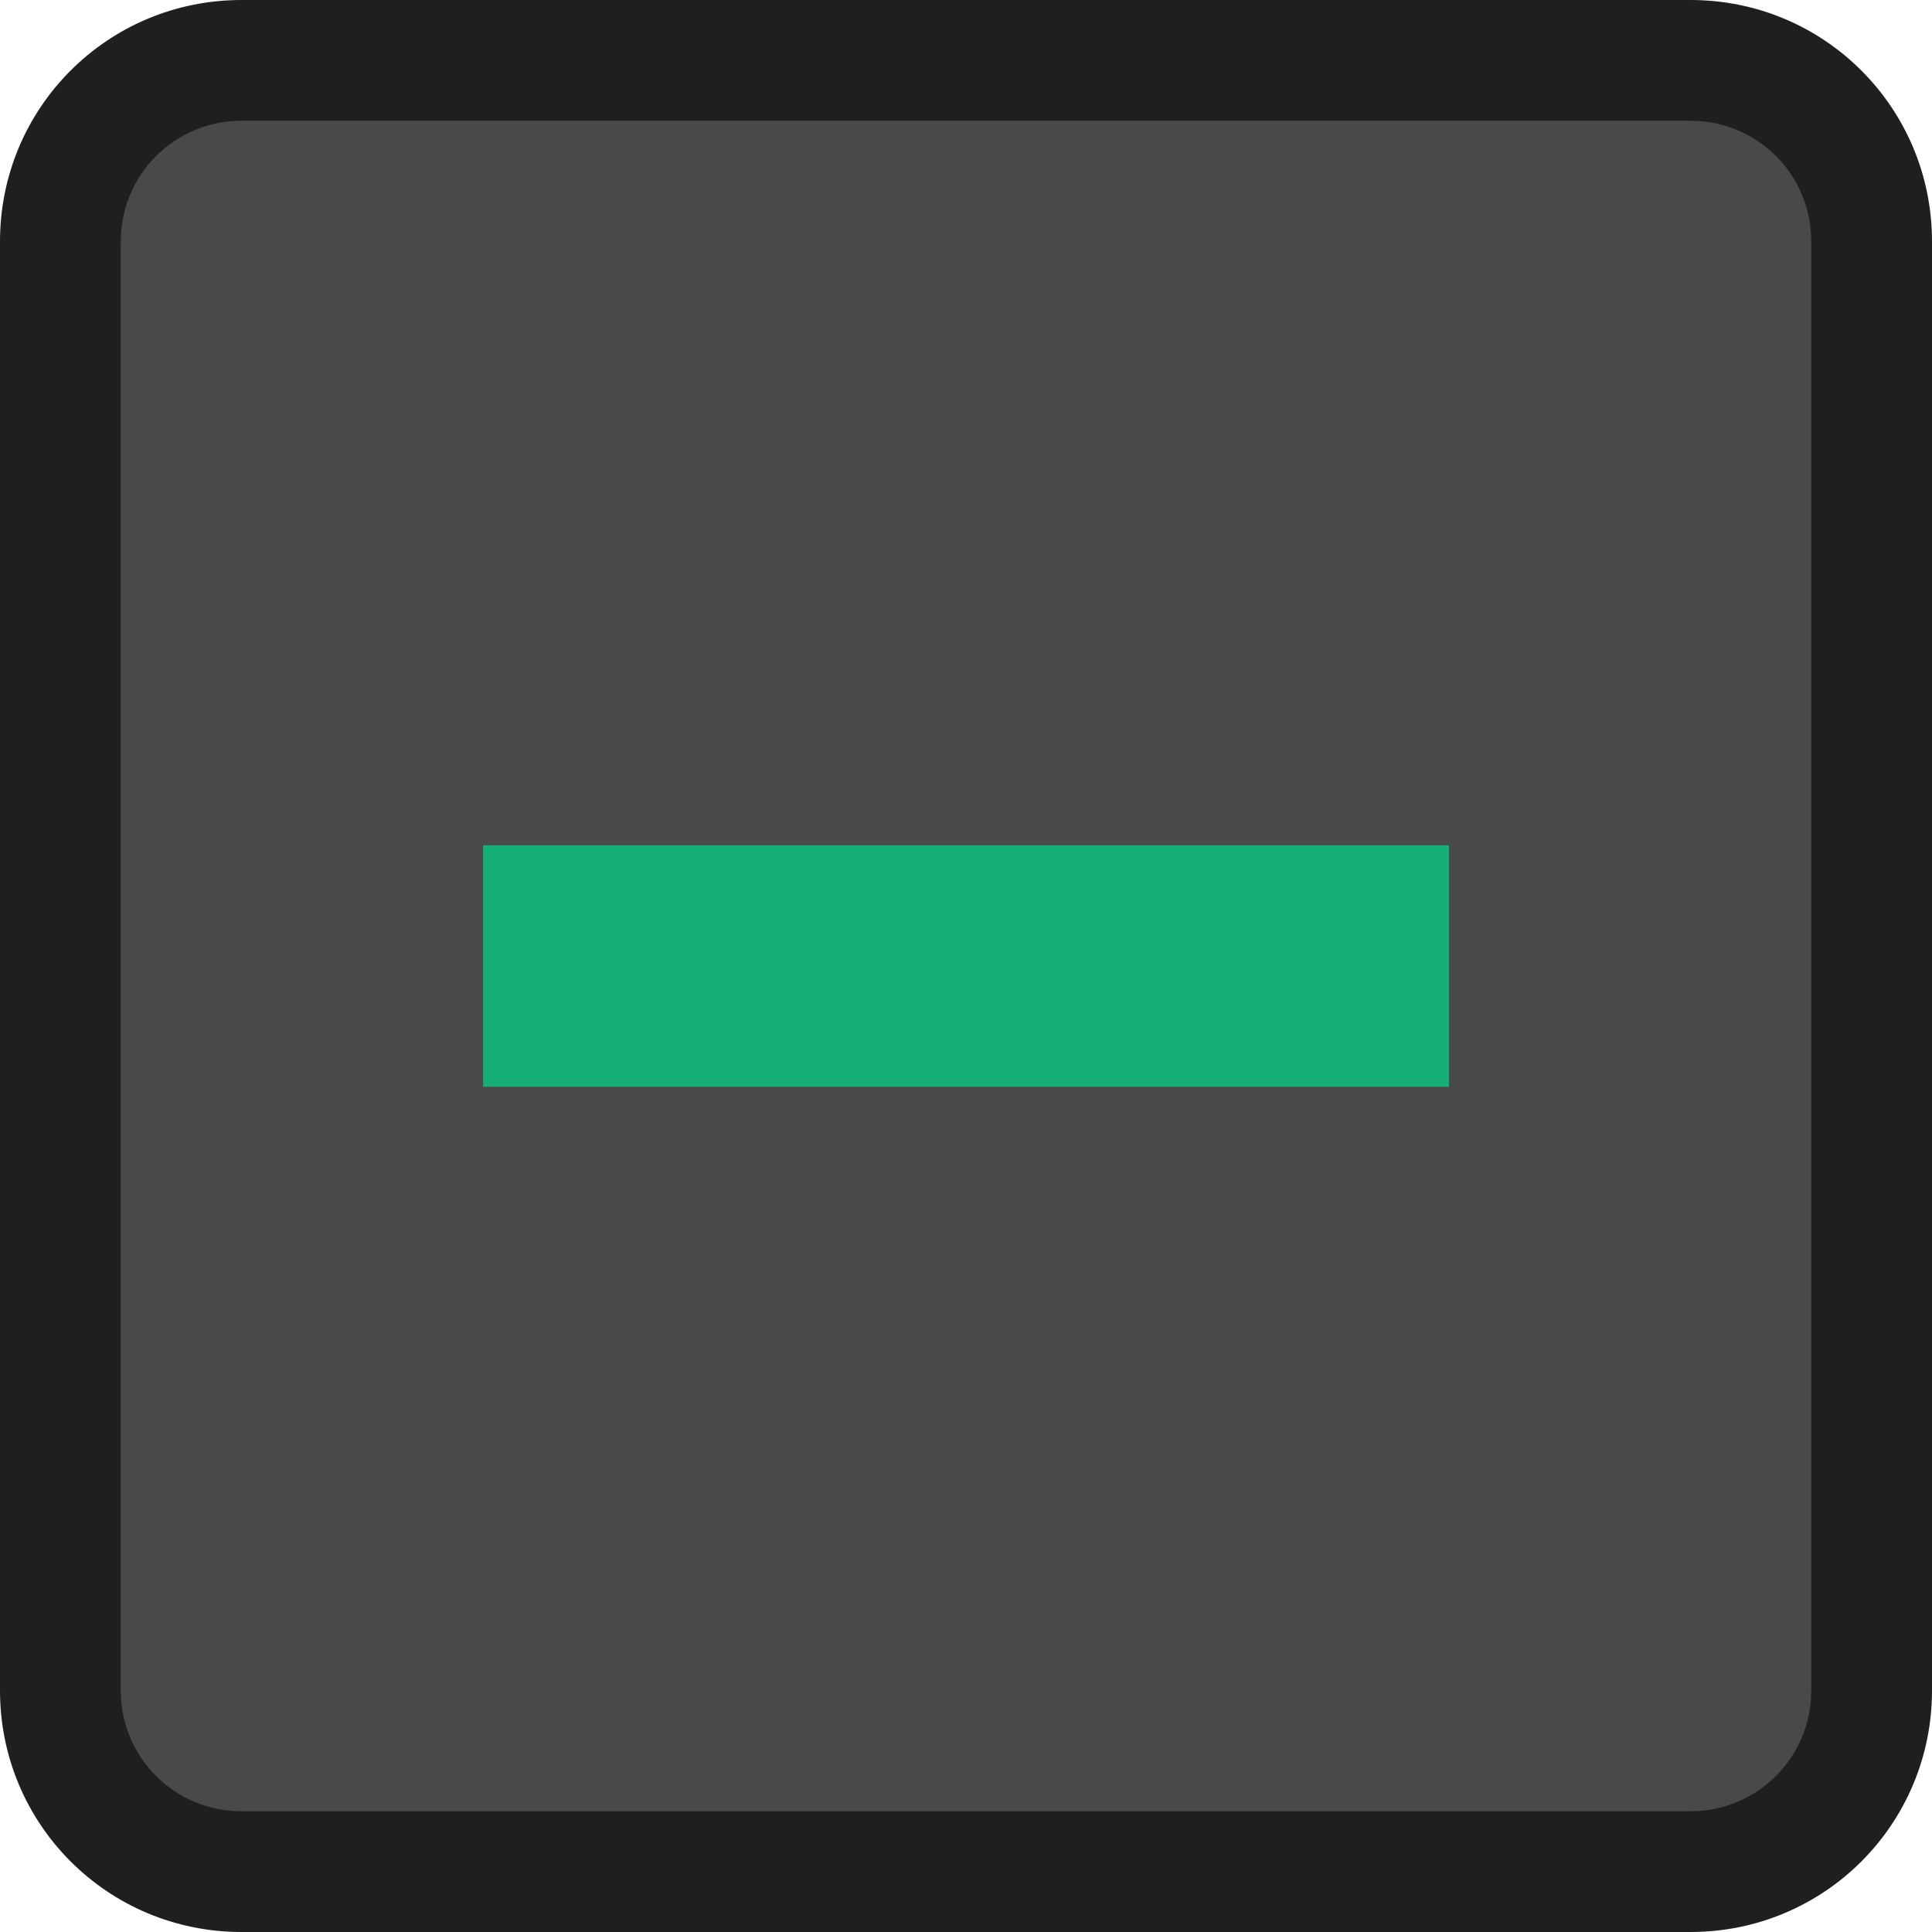
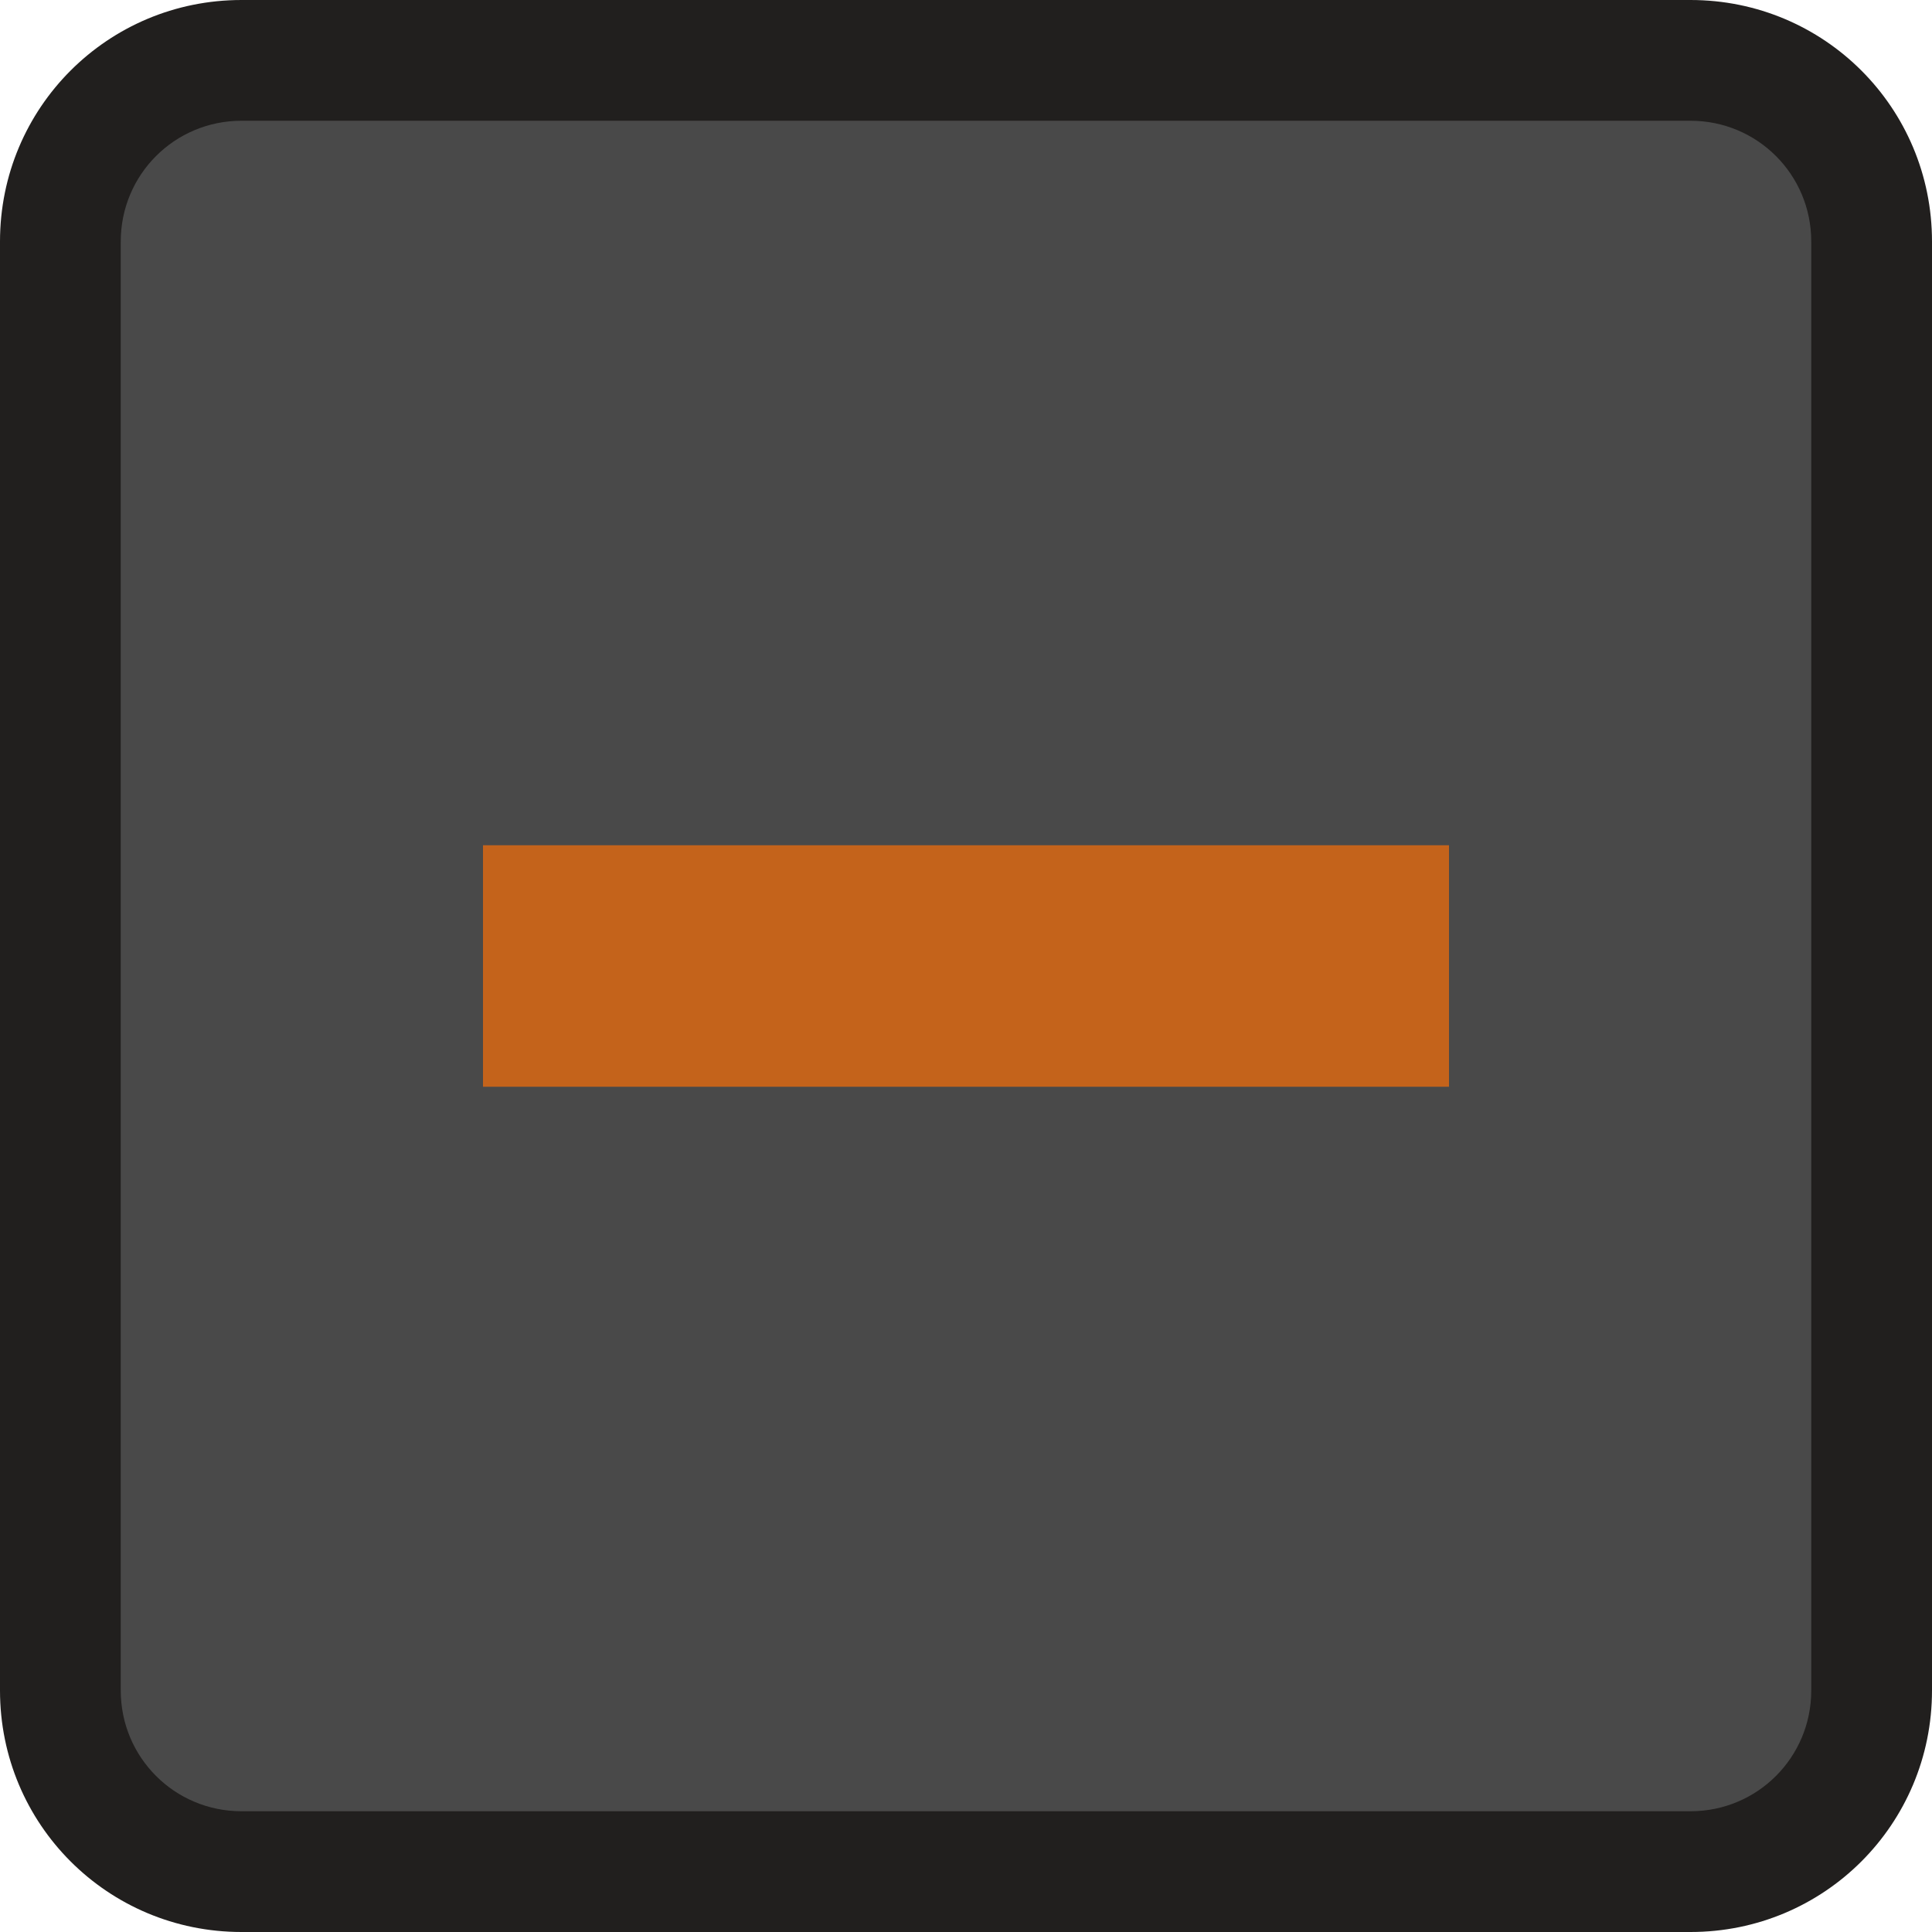
<svg xmlns="http://www.w3.org/2000/svg" xmlns:xlink="http://www.w3.org/1999/xlink" width="16" height="16" id="svg2" version="1.1">
  <defs id="defs4">
    <radialGradient xlink:href="#linearGradient3802" id="radialGradient3810" cx="8" cy="8" fx="7.958" fy="8.849" r="7" gradientUnits="userSpaceOnUse" gradientTransform="matrix(1.285714,-3.0612245e-8,3.0612246e-8,1.285714,-2.285715,-2.285714)" />
    <linearGradient id="linearGradient3802">
      <stop style="stop-color:#eeeeec;stop-opacity:1;" offset="0" id="stop3804" />
      <stop id="stop3812" offset="0.5" style="stop-color:#e4e4e1;stop-opacity:1;" />
      <stop style="stop-color:#949493;stop-opacity:1;" offset="1" id="stop3806" />
    </linearGradient>
    <radialGradient r="7" fy="8.849" fx="7.958" cy="8" cx="8" gradientTransform="matrix(1.285714,-3.0612245e-8,3.0612246e-8,1.285714,-2.285715,-2.285714)" gradientUnits="userSpaceOnUse" id="radialGradient3006" xlink:href="#linearGradient3802" />
  </defs>
  <g id="layer1" transform="translate(0,-1036.362)">
    <rect style="fill:#494949;fill-opacity:1;stroke:none" id="rect3757" width="14.821" height="14.758" x="0.621" y="1037.046" rx="1" ry="1" />
    <path style="fill:#211f1e;fill-opacity:1;stroke:none" d="M 2 0 C 0.892 0 3.2526065e-18 0.892 0 2 L 0 14 C 0 15.108 0.892 16 2 16 L 14 16 C 15.108 16 16 15.108 16 14 L 16 2 C 16 0.892 15.108 3.2526065e-18 14 0 L 2 0 z M 2 1 L 14 1 C 14.554 1 15 1.446 15 2 L 15 14 C 15 14.554 14.554 15 14 15 L 2 15 C 1.446 15 1 14.554 1 14 L 1 2 C 1 1.446 1.446 1 2 1 z " transform="translate(0,1036.362)" id="rect3752" />
-     <rect style="fill:#14ae76;fill-opacity:1;stroke:none" id="rect3931" width="8" height="2" x="4" y="1043.362" />
+     <rect style="fill:#c4631b;fill-opacity:1;stroke:none" id="rect3931" width="8" height="2" x="4" y="1043.362" />
  </g>
</svg>
